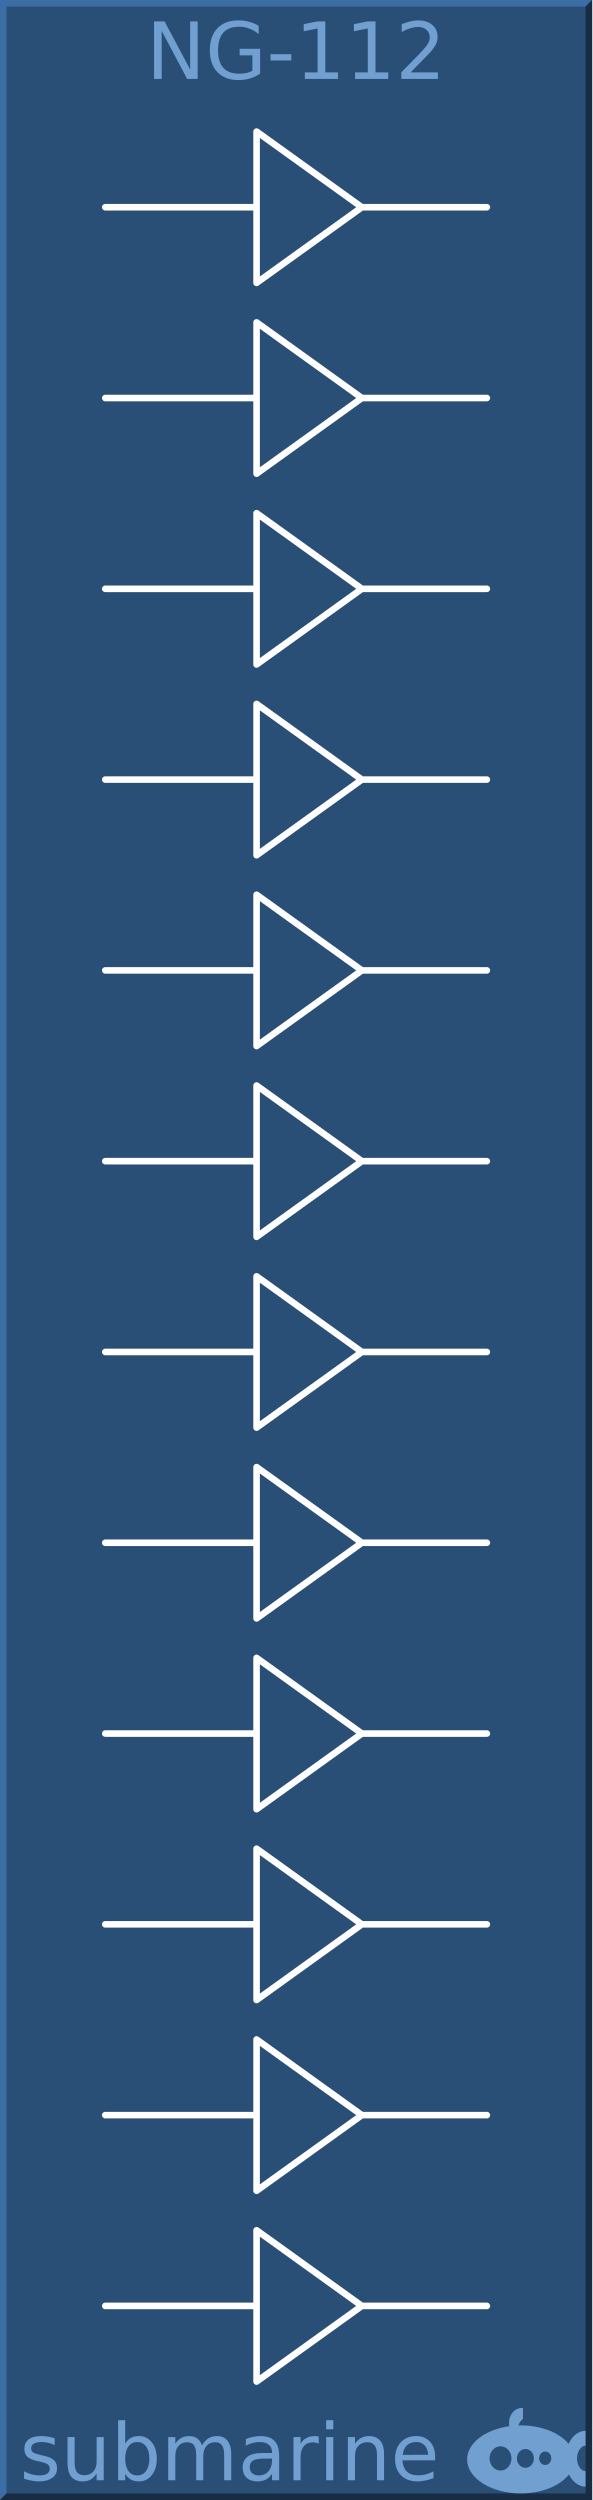
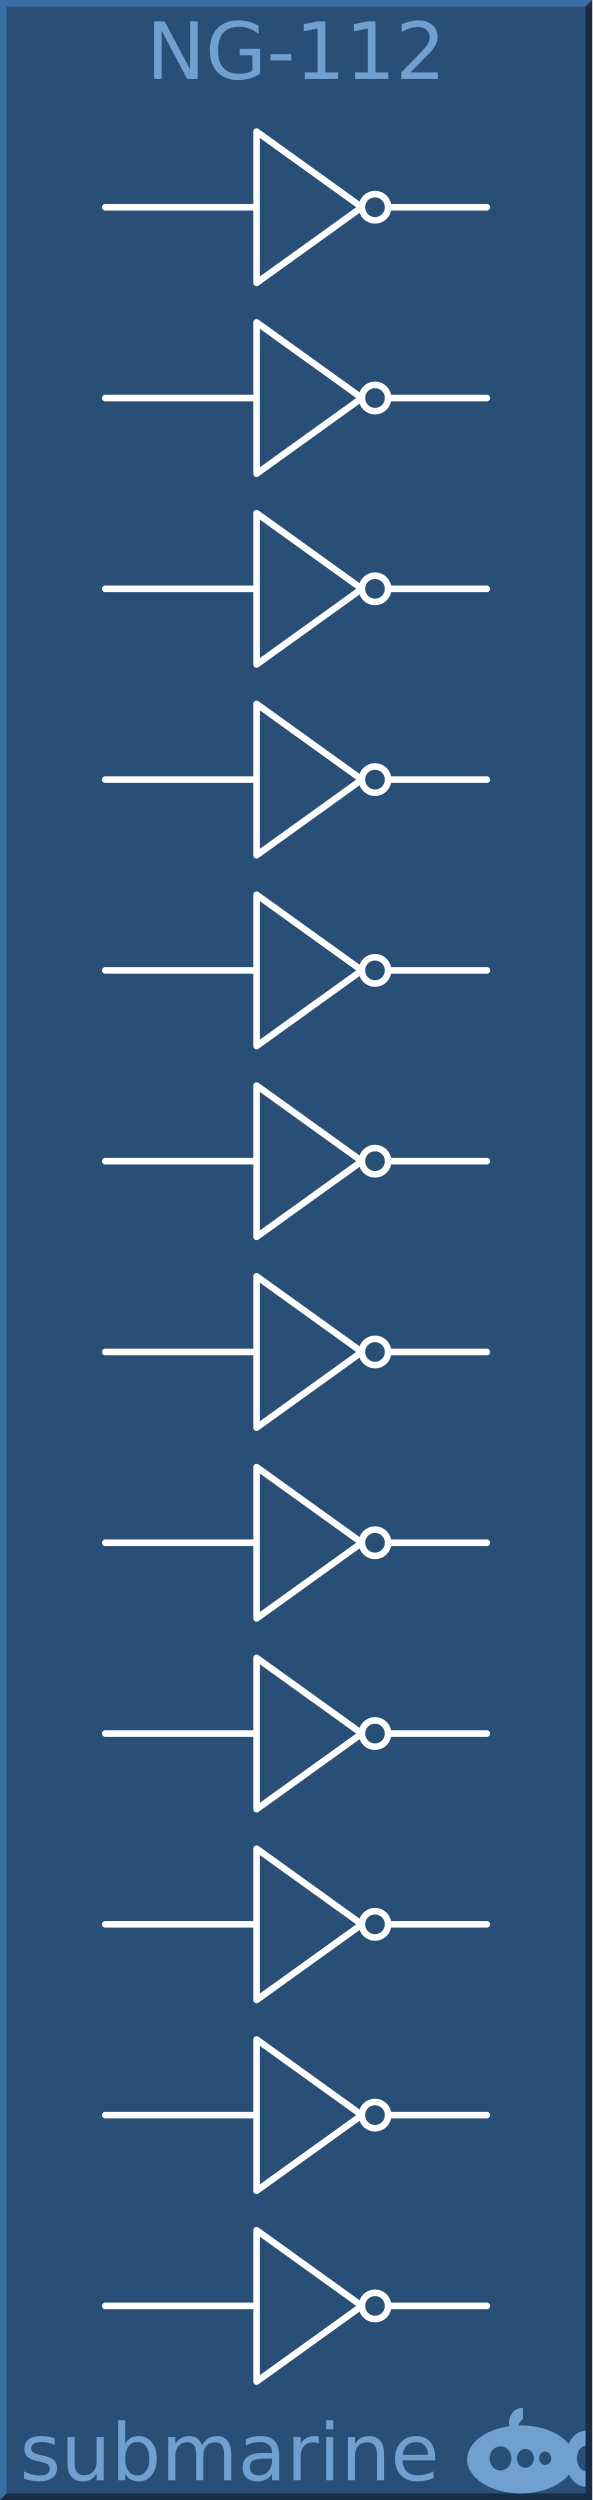
<svg xmlns="http://www.w3.org/2000/svg" width="90px" height="380px">
  <g id="background">
    <rect x="0" y="0" width="90" height="380" style="fill:#294f77;stroke:none;" id="rect4255" />
    <path style="fill:#3a6ea5;fill-rule:nonzero;stroke:none" d="m 0 380 v -380 h 90 l -1 1 h -88 v 378 z" id="path4656" />
    <path style="fill:#182d44;fill-rule:nonzero;stroke:none" d="m 0 380 h 90 v -380 l -1 1 v 378 h -88 z" id="path4658" />
  </g>
  <g id="logo" fill="#719fcf" font-family="DejaVu Sans" font-size="12">
    <path d="m 79.354,366 a 1.985,2.252 0 0 0 -1.985,2.252 1.985,2.252 0 0 0 0.059,0.532 A 8.169,5.169 0 0 0 71,373.831 8.169,5.169 0 0 0 79.169,379 8.169,5.169 0 0 0 86.483,376.12 3.046,4.248 0 0 0 89,377.976 l 0,-2.358 A 1.338,1.945 0 0 1 87.708,373.677 1.338,1.945 0 0 1 89,371.735 l 0,-2.254 a 3.046,4.248 0 0 0 -2.574,1.979 8.169,5.169 0 0 0 -7.257,-2.798 8.169,5.169 0 0 0 -0.373,0.012 1.754,2.047 0 0 1 0.696,-1.002 l 0,-1.666 A 1.985,2.252 0 0 0 79.354,366 Z m -3.277,5.835 a 1.662,1.843 0 0 1 1.662,1.843 1.662,1.843 0 0 1 -1.662,1.843 1.662,1.843 0 0 1 -1.661,-1.843 1.662,1.843 0 0 1 1.661,-1.843 z m 3.785,0.409 a 1.292,1.433 0 0 1 1.292,1.433 1.292,1.433 0 0 1 -1.292,1.433 1.292,1.433 0 0 1 -1.292,-1.433 1.292,1.433 0 0 1 1.292,-1.433 z m 3.009,0.389 a 0.923,1.024 0 0 1 0.923,1.024 0.923,1.024 0 0 1 -0.923,1.024 0.923,1.024 0 0 1 -0.923,-1.024 0.923,1.024 0 0 1 0.923,-1.024 z" id="path4136" />
    <text x="3" y="377" id="text4662">submarine</text>
    <text x="45" y="12" text-anchor="middle">NG-112</text>
  </g>
  <g id="group1" font-family="DejaVu Sans" font-size="6" stroke="#ffffff" stroke-width="1" stroke-linecap="round" stroke-linejoin="round" fill="none">
-     <path d="M 16 31.5 l 23 0 m 16 0 l 19 0 m -35 -11.5 l 16 11.5 l -16 11.5 z" />
-     <path d="M 16 60.5 l 23 0 m 16 0 l 19 0 m -35 -11.5 l 16 11.5 l -16 11.5 z" />
-     <path d="M 16 89.5 l 23 0 m 16 0 l 19 0 m -35 -11.5 l 16 11.5 l -16 11.5 z" />
-     <path d="M 16 118.5 l 23 0 m 16 0 l 19 0 m -35 -11.5 l 16 11.5 l -16 11.5 z" />
-     <path d="M 16 147.5 l 23 0 m 16 0 l 19 0 m -35 -11.5 l 16 11.5 l -16 11.5 z" />
-     <path d="M 16 176.5 l 23 0 m 16 0 l 19 0 m -35 -11.5 l 16 11.5 l -16 11.5 z" />
-     <path d="M 16 205.5 l 23 0 m 16 0 l 19 0 m -35 -11.5 l 16 11.5 l -16 11.5 z" />
-     <path d="M 16 234.5 l 23 0 m 16 0 l 19 0 m -35 -11.5 l 16 11.5 l -16 11.5 z" />
-     <path d="M 16 263.5 l 23 0 m 16 0 l 19 0 m -35 -11.5 l 16 11.5 l -16 11.5 z" />
-     <path d="M 16 292.5 l 23 0 m 16 0 l 19 0 m -35 -11.5 l 16 11.5 l -16 11.5 z" />
-     <path d="M 16 321.5 l 23 0 m 16 0 l 19 0 m -35 -11.5 l 16 11.5 l -16 11.5 z" />
-     <path d="M 16 350.5 l 23 0 m 16 0 l 19 0 m -35 -11.5 l 16 11.5 l -16 11.5 z" />
+     <path d="M 16 31.5 l 23 0 m 20 0 l 15 0 m -35 -11.5 l 16 11.5 l -16 11.5 z" />
+     <path d="M 16 60.5 l 23 0 m 20 0 l 15 0 m -35 -11.5 l 16 11.5 l -16 11.5 z" />
+     <path d="M 16 89.5 l 23 0 m 20 0 l 15 0 m -35 -11.5 l 16 11.5 l -16 11.5 z" />
+     <path d="M 16 118.5 l 23 0 m 20 0 l 15 0 m -35 -11.5 l 16 11.5 l -16 11.5 z" />
+     <path d="M 16 147.5 l 23 0 m 20 0 l 15 0 m -35 -11.5 l 16 11.5 l -16 11.5 z" />
+     <path d="M 16 176.5 l 23 0 m 20 0 l 15 0 m -35 -11.5 l 16 11.5 l -16 11.5 z" />
+     <path d="M 16 205.5 l 23 0 m 20 0 l 15 0 m -35 -11.5 l 16 11.5 l -16 11.5 z" />
+     <path d="M 16 234.5 l 23 0 m 20 0 l 15 0 m -35 -11.5 l 16 11.5 l -16 11.5 z" />
+     <path d="M 16 263.5 l 23 0 m 20 0 l 15 0 m -35 -11.5 l 16 11.5 l -16 11.5 z" />
+     <path d="M 16 292.5 l 23 0 m 20 0 l 15 0 m -35 -11.5 l 16 11.5 l -16 11.5 z" />
+     <path d="M 16 321.5 l 23 0 m 20 0 l 15 0 m -35 -11.5 l 16 11.5 l -16 11.5 z" />
+     <path d="M 16 350.5 l 23 0 m 20 0 l 15 0 m -35 -11.5 l 16 11.5 l -16 11.5 z" />
+     <circle cx="57" cy="31.5" r="2" />
+     <circle cx="57" cy="60.5" r="2" />
+     <circle cx="57" cy="89.5" r="2" />
+     <circle cx="57" cy="118.5" r="2" />
+     <circle cx="57" cy="147.5" r="2" />
+     <circle cx="57" cy="176.5" r="2" />
+     <circle cx="57" cy="205.5" r="2" />
+     <circle cx="57" cy="234.5" r="2" />
+     <circle cx="57" cy="263.5" r="2" />
+     <circle cx="57" cy="292.5" r="2" />
+     <circle cx="57" cy="321.5" r="2" />
+     <circle cx="57" cy="350.5" r="2" />
  </g>
</svg>
